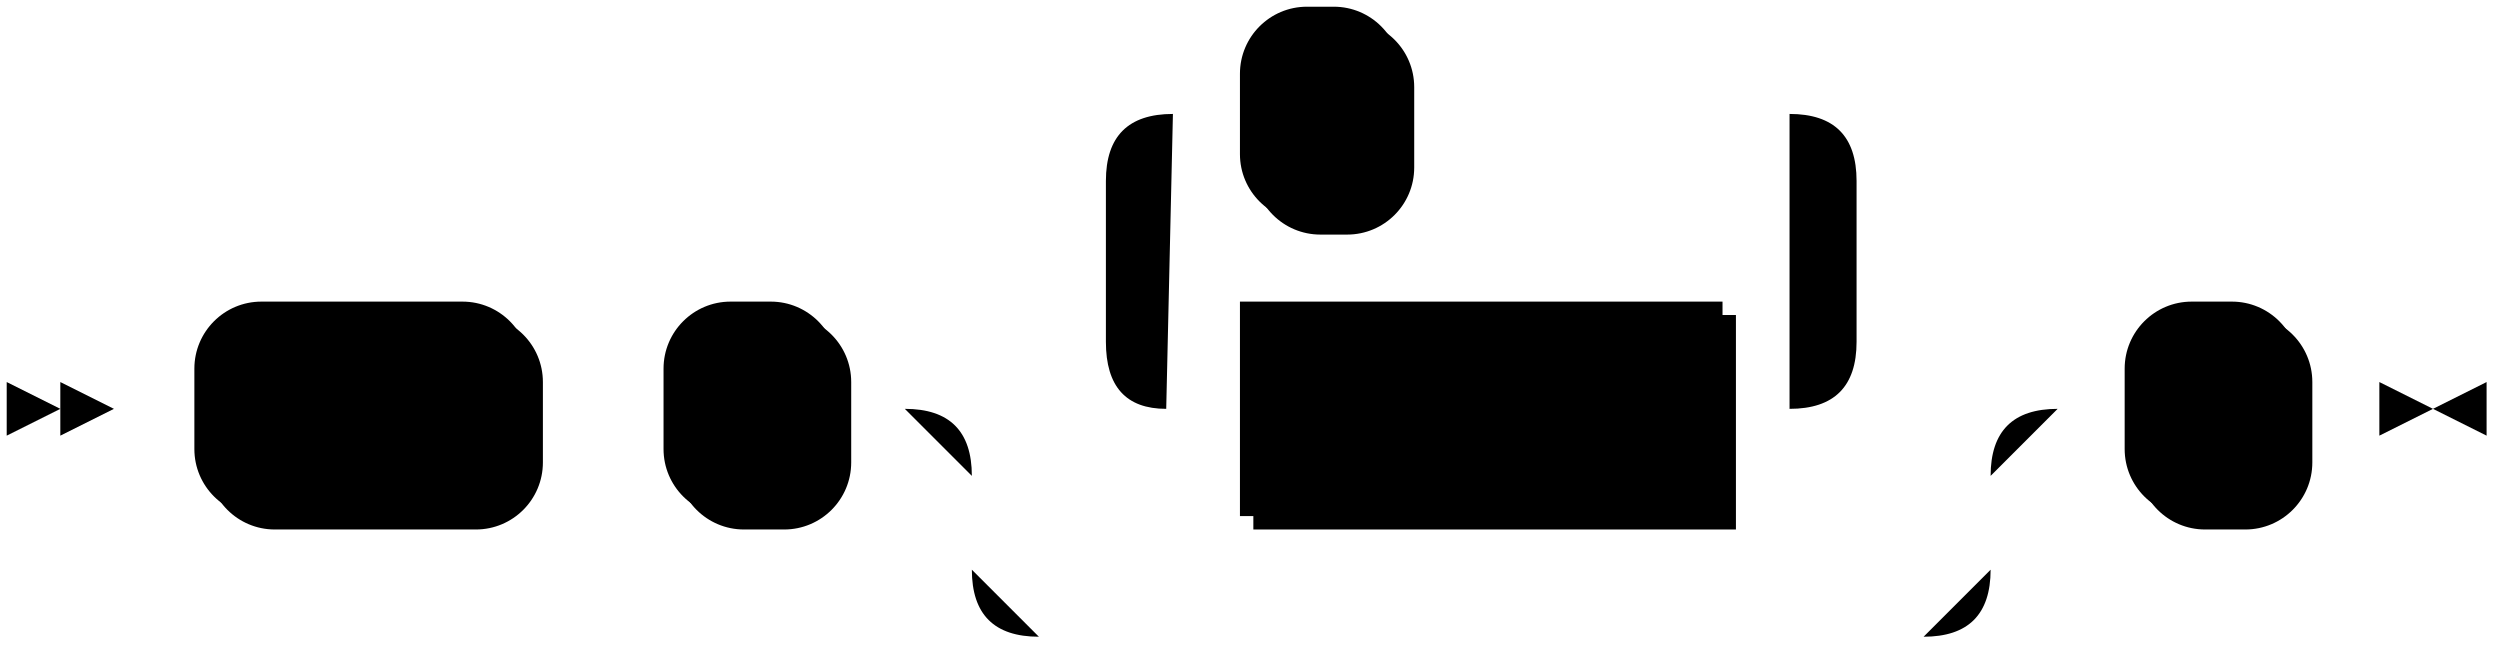
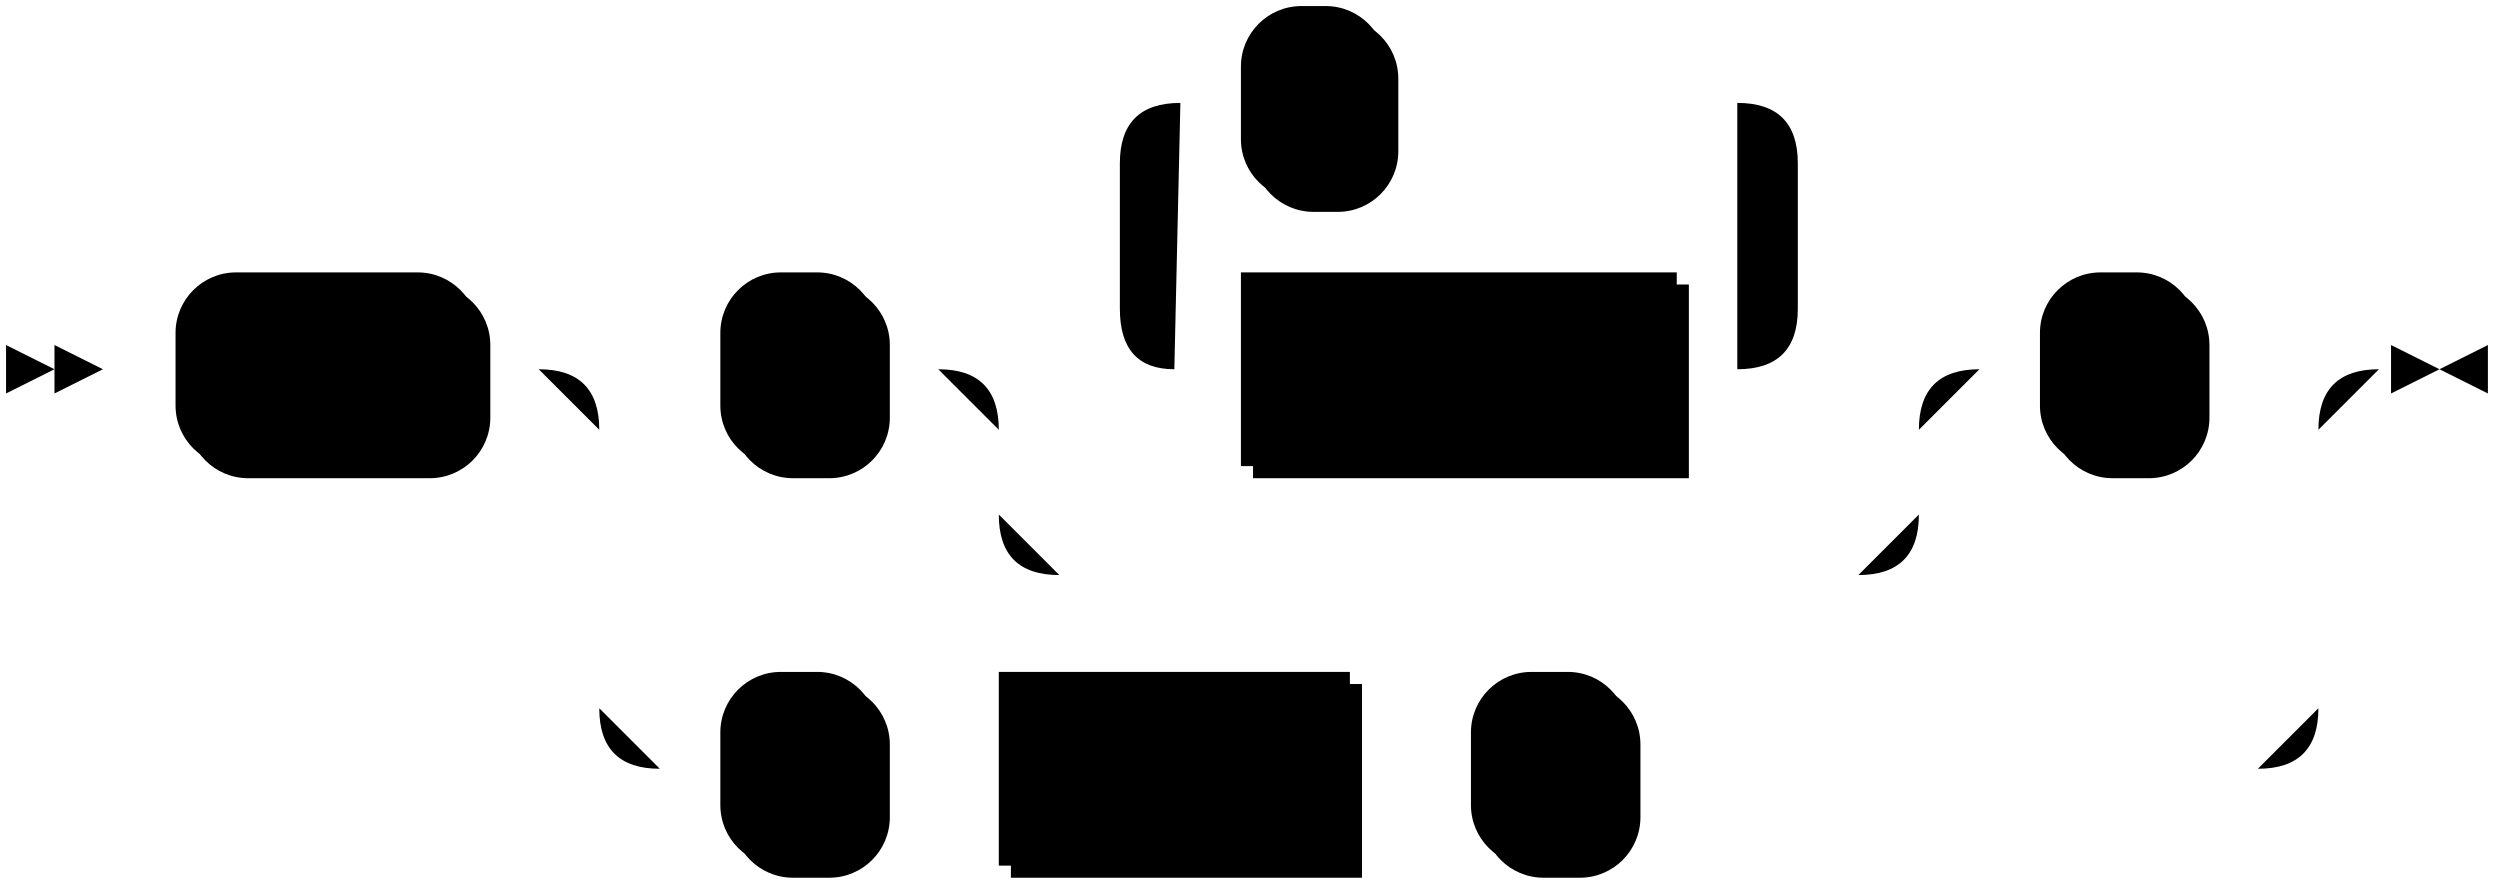
- <svg xmlns="http://www.w3.org/2000/svg" width="373" height="97">
+ <svg xmlns="http://www.w3.org/2000/svg" width="413" height="147">
  <polygon points="9 61 1 57 1 65" />
  <polygon points="17 61 9 57 9 65" />
  <rect x="31" y="47" width="50" height="32" rx="10" />
  <rect x="29" y="45" width="50" height="32" class="terminal" rx="10" />
  <text class="terminal" x="39" y="65">LIST</text>
-   <rect x="101" y="47" width="26" height="32" rx="10" />
-   <rect x="99" y="45" width="26" height="32" class="terminal" rx="10" />
-   <text class="terminal" x="109" y="65">[</text>
-   <rect x="187" y="47" width="72" height="32" />
-   <rect x="185" y="45" width="72" height="32" class="nonterminal" />
-   <text class="nonterminal" x="195" y="65">element</text>
-   <rect x="187" y="3" width="24" height="32" rx="10" />
-   <rect x="185" y="1" width="24" height="32" class="terminal" rx="10" />
-   <text class="terminal" x="195" y="21">,</text>
-   <rect x="319" y="47" width="26" height="32" rx="10" />
-   <rect x="317" y="45" width="26" height="32" class="terminal" rx="10" />
-   <text class="terminal" x="327" y="65">]</text>
-   <path class="line" d="m17 61 h2 m0 0 h10 m50 0 h10 m0 0 h10 m26 0 h10 m40 0 h10 m72 0 h10 m-112 0 l20 0 m-1 0 q-9 0 -9 -10 l0 -24 q0 -10 10 -10 m92 44 l20 0 m-20 0 q10 0 10 -10 l0 -24 q0 -10 -10 -10 m-92 0 h10 m24 0 h10 m0 0 h48 m-132 44 h20 m132 0 h20 m-172 0 q10 0 10 10 m152 0 q0 -10 10 -10 m-162 10 v14 m152 0 v-14 m-152 14 q0 10 10 10 m132 0 q10 0 10 -10 m-142 10 h10 m0 0 h122 m20 -34 h10 m26 0 h10 m3 0 h-3" />
-   <polygon points="363 61 371 57 371 65" />
-   <polygon points="363 61 355 57 355 65" />
+   <rect x="121" y="47" width="26" height="32" rx="10" />
+   <rect x="119" y="45" width="26" height="32" class="terminal" rx="10" />
+   <text class="terminal" x="129" y="65">[</text>
+   <rect x="207" y="47" width="72" height="32" />
+   <rect x="205" y="45" width="72" height="32" class="nonterminal" />
+   <text class="nonterminal" x="215" y="65">element</text>
+   <rect x="207" y="3" width="24" height="32" rx="10" />
+   <rect x="205" y="1" width="24" height="32" class="terminal" rx="10" />
+   <text class="terminal" x="215" y="21">,</text>
+   <rect x="339" y="47" width="26" height="32" rx="10" />
+   <rect x="337" y="45" width="26" height="32" class="terminal" rx="10" />
+   <text class="terminal" x="347" y="65">]</text>
+   <rect x="121" y="113" width="26" height="32" rx="10" />
+   <rect x="119" y="111" width="26" height="32" class="terminal" rx="10" />
+   <text class="terminal" x="129" y="131">(</text>
+   <rect x="167" y="113" width="58" height="32" />
+   <rect x="165" y="111" width="58" height="32" class="nonterminal" />
+   <text class="nonterminal" x="175" y="131">query</text>
+   <rect x="245" y="113" width="26" height="32" rx="10" />
+   <rect x="243" y="111" width="26" height="32" class="terminal" rx="10" />
+   <text class="terminal" x="253" y="131">)</text>
+   <path class="line" d="m17 61 h2 m0 0 h10 m50 0 h10 m20 0 h10 m26 0 h10 m40 0 h10 m72 0 h10 m-112 0 l20 0 m-1 0 q-9 0 -9 -10 l0 -24 q0 -10 10 -10 m92 44 l20 0 m-20 0 q10 0 10 -10 l0 -24 q0 -10 -10 -10 m-92 0 h10 m24 0 h10 m0 0 h48 m-132 44 h20 m132 0 h20 m-172 0 q10 0 10 10 m152 0 q0 -10 10 -10 m-162 10 v14 m152 0 v-14 m-152 14 q0 10 10 10 m132 0 q10 0 10 -10 m-142 10 h10 m0 0 h122 m20 -34 h10 m26 0 h10 m-284 0 h20 m264 0 h20 m-304 0 q10 0 10 10 m284 0 q0 -10 10 -10 m-294 10 v46 m284 0 v-46 m-284 46 q0 10 10 10 m264 0 q10 0 10 -10 m-274 10 h10 m26 0 h10 m0 0 h10 m58 0 h10 m0 0 h10 m26 0 h10 m0 0 h94 m23 -66 h-3" />
+   <polygon points="403 61 411 57 411 65" />
+   <polygon points="403 61 395 57 395 65" />
</svg>
